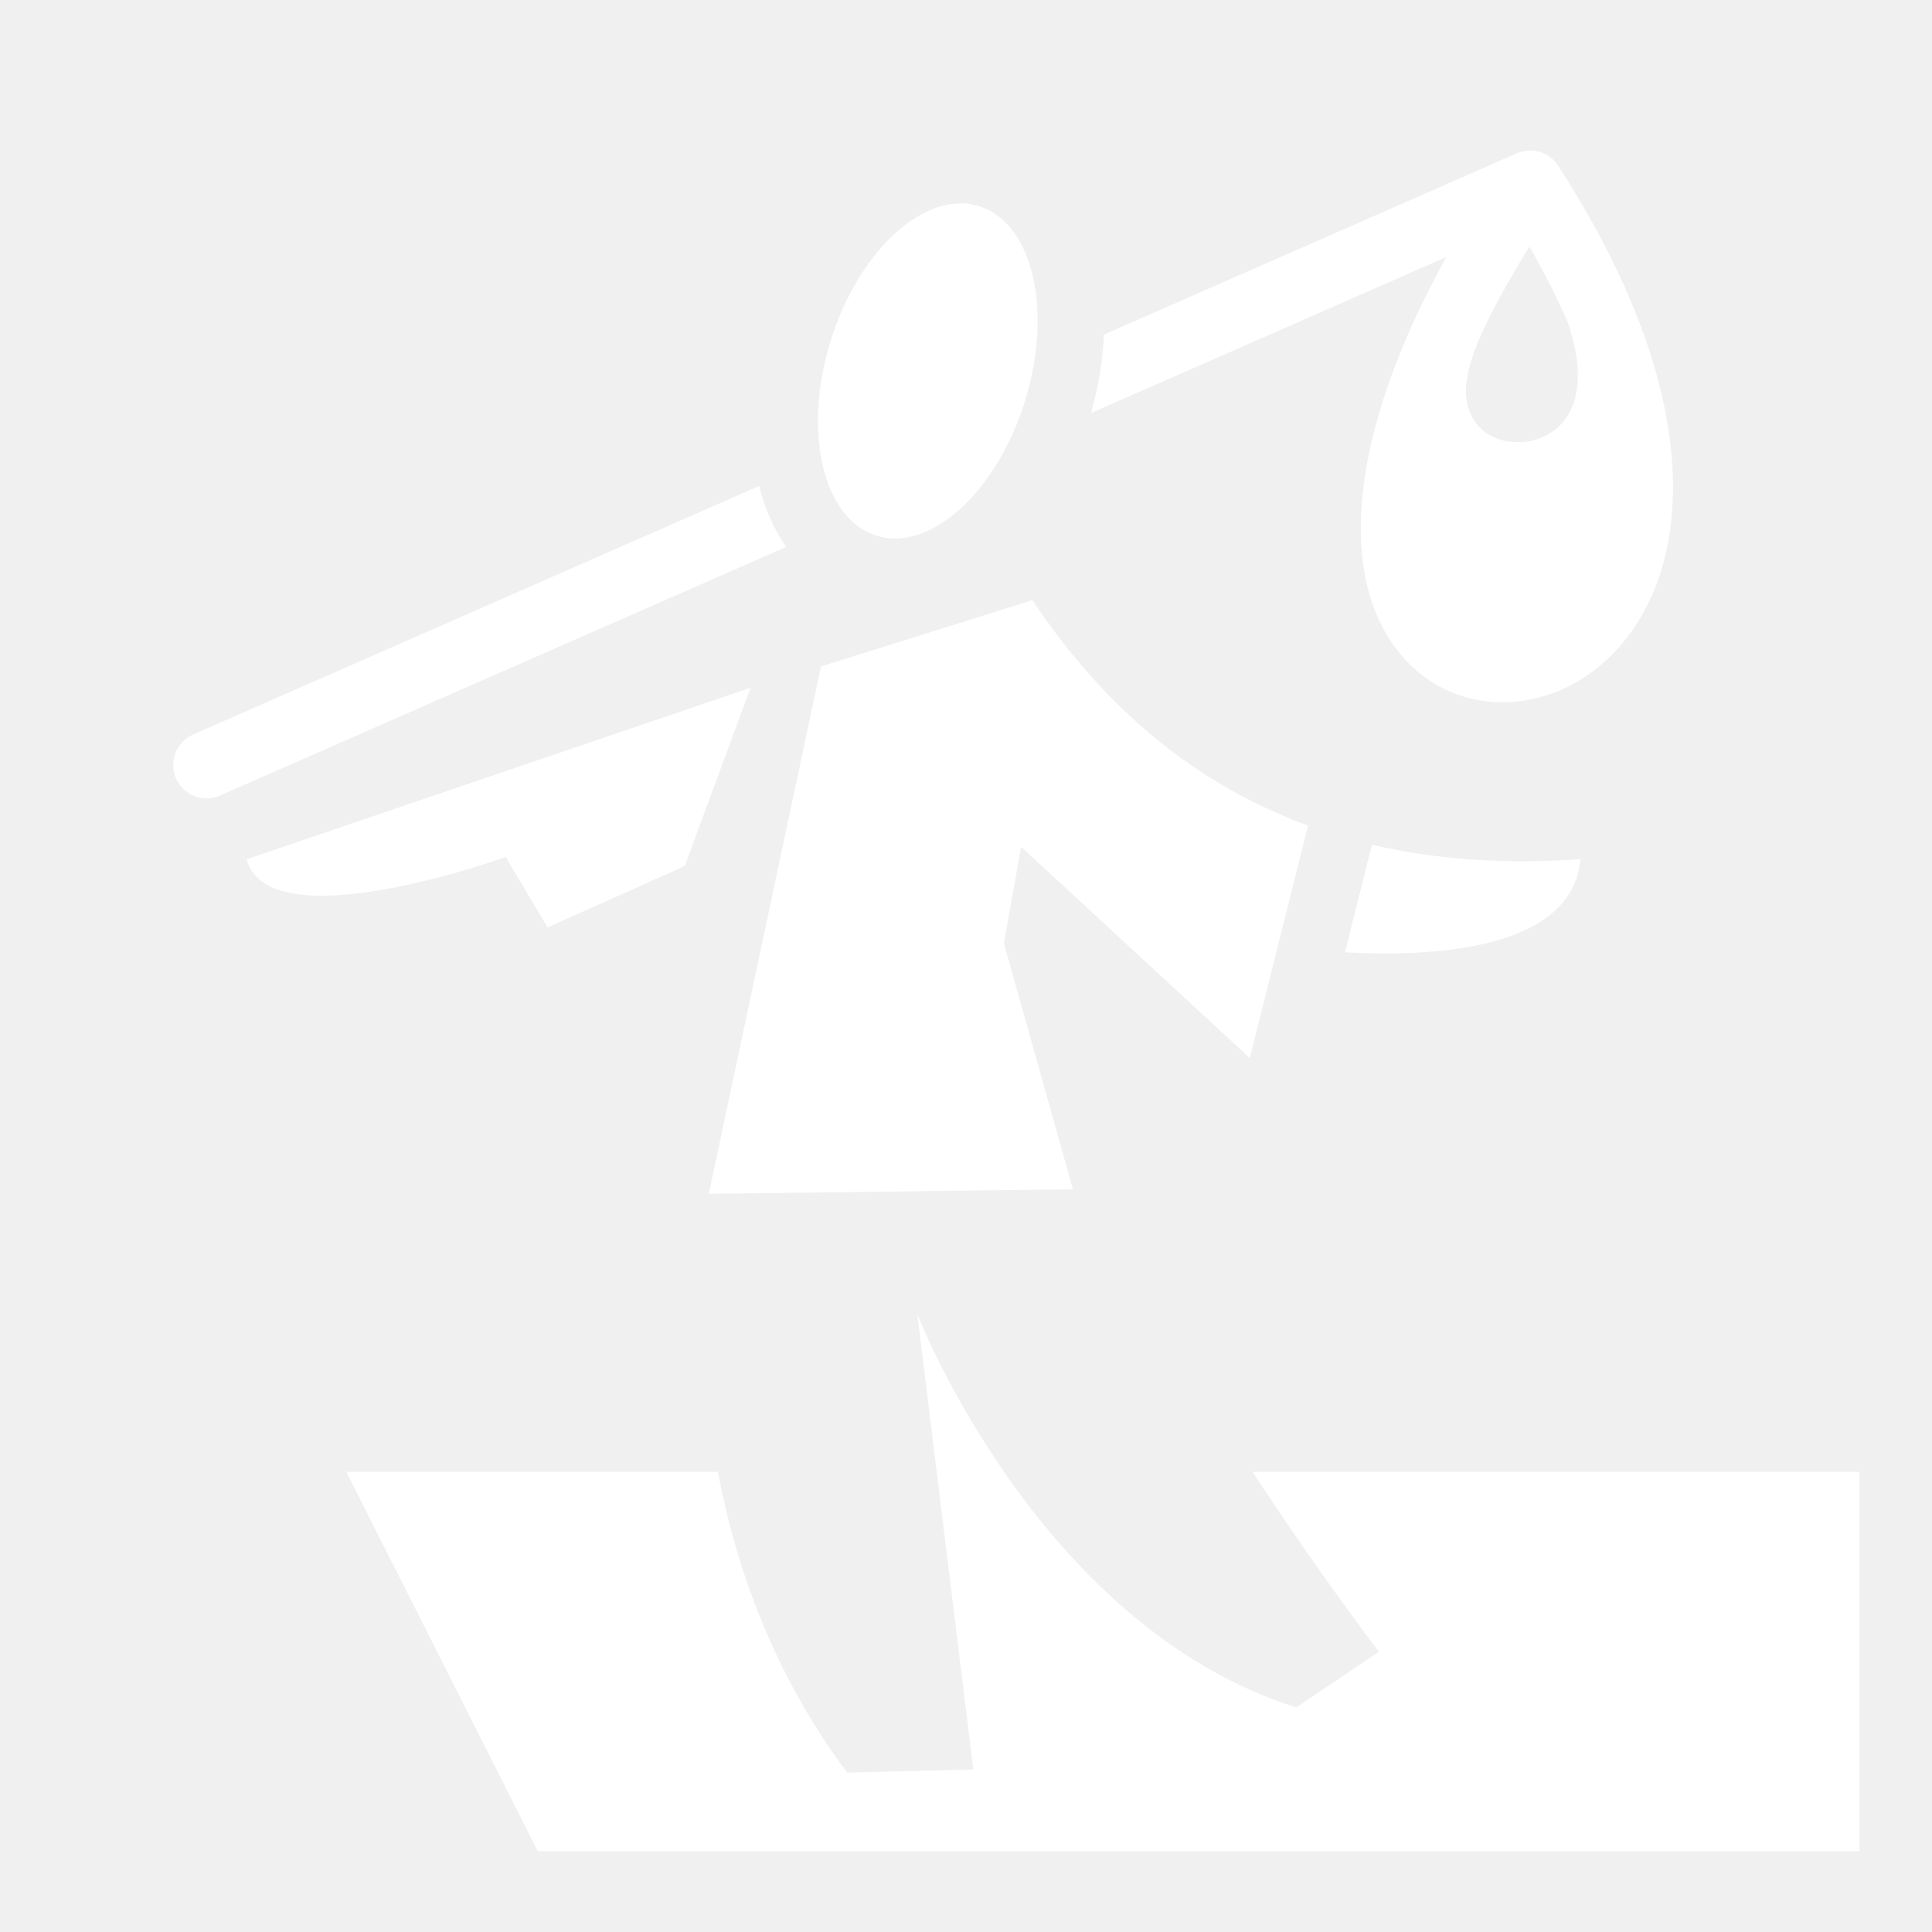
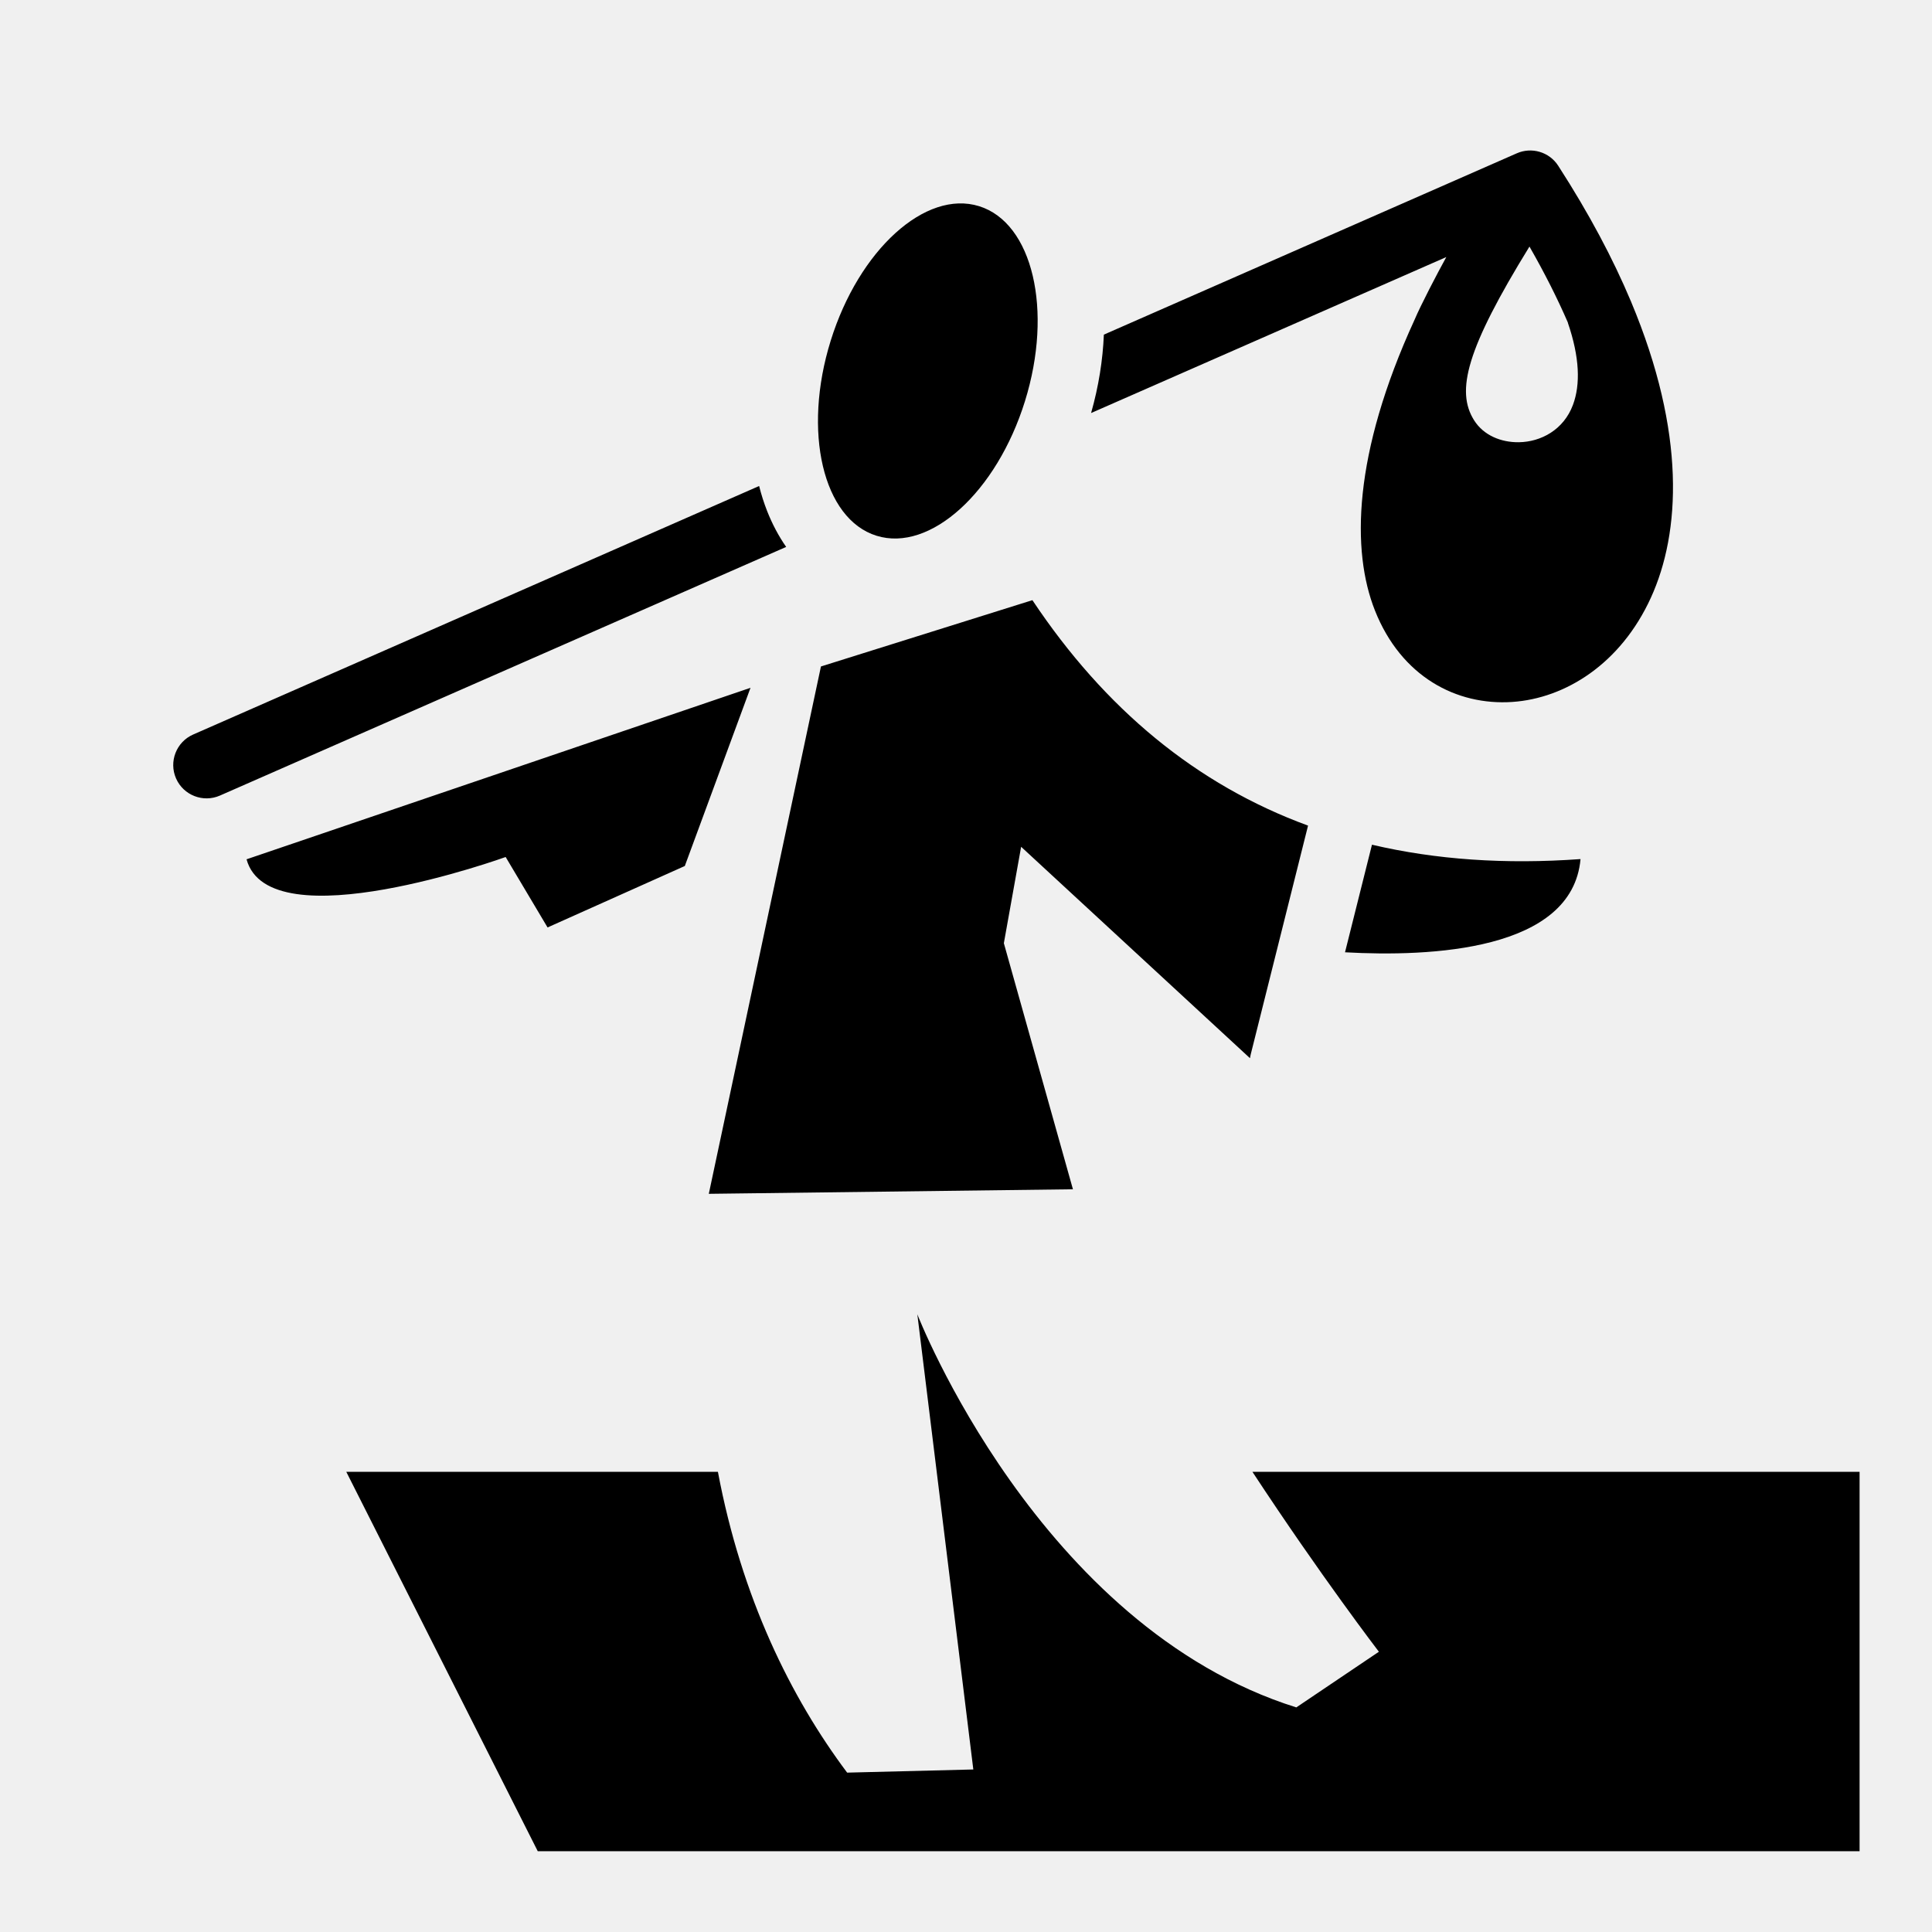
<svg xmlns="http://www.w3.org/2000/svg" viewBox="0 0 512 512">
-   <path fill="#fff" d="M331.903 390.047h160.905V490.59H142.51L91.77 390.047h98.483c6.271 33.322 19.28 59.742 34.251 79.718l33.436-.837-14.837-120.625s32.072 82.707 100.429 104.178l21.888-14.752s-15.397-20.083-33.516-47.682zm-.648-109.617a9.04 9.04 0 0 1 .179-.92l15.212-60.713c-29.58-10.838-53.836-30.922-73.049-59.747l-56.038 17.571-29.72 139.753 96.5-1.204-18.307-65.215 4.578-25.546zm32.331-56.574-7.143 28.511c22.545 1.257 60.24-.335 62.413-24.703-19.99 1.449-38.399.154-55.27-3.808zm-164.695-41.583-133.553 45.45c5.984 22.053 68.665-.608 68.665-.608l11.108 18.669 36.37-16.285zm2.287-53.477L51.19 194.656c-4.462 1.961-6.495 7.175-4.536 11.638 1.96 4.462 7.175 6.495 11.638 4.536l150.052-65.89c-1.97-2.826-3.671-6.011-5.06-9.536a53.96 53.96 0 0 1-2.106-6.608zm91.357-40.115c-.277 6.653-1.364 13.67-3.385 20.777l94.137-41.337c-2.434 4.412-6.759 12.7-8.42 16.632-16.34 35.613-16.78 61.244-10.473 77.087 6.952 17.468 21.572 25.184 36.38 24.183 14.045-.95 28.716-10.072 36.729-27.628 7.87-17.24 9.327-43.639-5.226-78.378l-.074-.218-.015.005c-4.672-11.113-10.984-23.085-19.247-35.882-2.385-3.694-7.07-5.014-10.97-3.295l-.079.034zm-33.064-34.042c14.209 4.421 19.654 27.58 12.154 51.682-7.501 24.102-25.125 40.08-39.332 35.659-14.209-4.422-19.654-27.579-12.154-51.68 7.501-24.103 25.125-40.082 39.332-35.66zm156.024 30.892c3.133 9.128 3.377 16.36 1.346 21.786-2.466 6.586-8.468 9.798-14.337 9.878-4.648.064-9.33-1.778-11.87-5.84-4.853-7.762-2.044-18.829 14.689-46.012 4.051 7.068 7.43 13.795 10.199 20.18z" />
+   <path fill="#000" d="M331.903 390.047h160.905V490.59H142.51L91.77 390.047h98.483c6.271 33.322 19.28 59.742 34.251 79.718l33.436-.837-14.837-120.625s32.072 82.707 100.429 104.178l21.888-14.752s-15.397-20.083-33.516-47.682zm-.648-109.617a9.04 9.04 0 0 1 .179-.92l15.212-60.713c-29.58-10.838-53.836-30.922-73.049-59.747l-56.038 17.571-29.72 139.753 96.5-1.204-18.307-65.215 4.578-25.546zm32.331-56.574-7.143 28.511c22.545 1.257 60.24-.335 62.413-24.703-19.99 1.449-38.399.154-55.27-3.808zm-164.695-41.583-133.553 45.45c5.984 22.053 68.665-.608 68.665-.608l11.108 18.669 36.37-16.285zm2.287-53.477L51.19 194.656c-4.462 1.961-6.495 7.175-4.536 11.638 1.96 4.462 7.175 6.495 11.638 4.536l150.052-65.89c-1.97-2.826-3.671-6.011-5.06-9.536a53.96 53.96 0 0 1-2.106-6.608zm91.357-40.115c-.277 6.653-1.364 13.67-3.385 20.777l94.137-41.337c-2.434 4.412-6.759 12.7-8.42 16.632-16.34 35.613-16.78 61.244-10.473 77.087 6.952 17.468 21.572 25.184 36.38 24.183 14.045-.95 28.716-10.072 36.729-27.628 7.87-17.24 9.327-43.639-5.226-78.378l-.074-.218-.015.005c-4.672-11.113-10.984-23.085-19.247-35.882-2.385-3.694-7.07-5.014-10.97-3.295l-.079.034zm-33.064-34.042c14.209 4.421 19.654 27.58 12.154 51.682-7.501 24.102-25.125 40.08-39.332 35.659-14.209-4.422-19.654-27.579-12.154-51.68 7.501-24.103 25.125-40.082 39.332-35.66zm156.024 30.892c3.133 9.128 3.377 16.36 1.346 21.786-2.466 6.586-8.468 9.798-14.337 9.878-4.648.064-9.33-1.778-11.87-5.84-4.853-7.762-2.044-18.829 14.689-46.012 4.051 7.068 7.43 13.795 10.199 20.18z" />
</svg>
